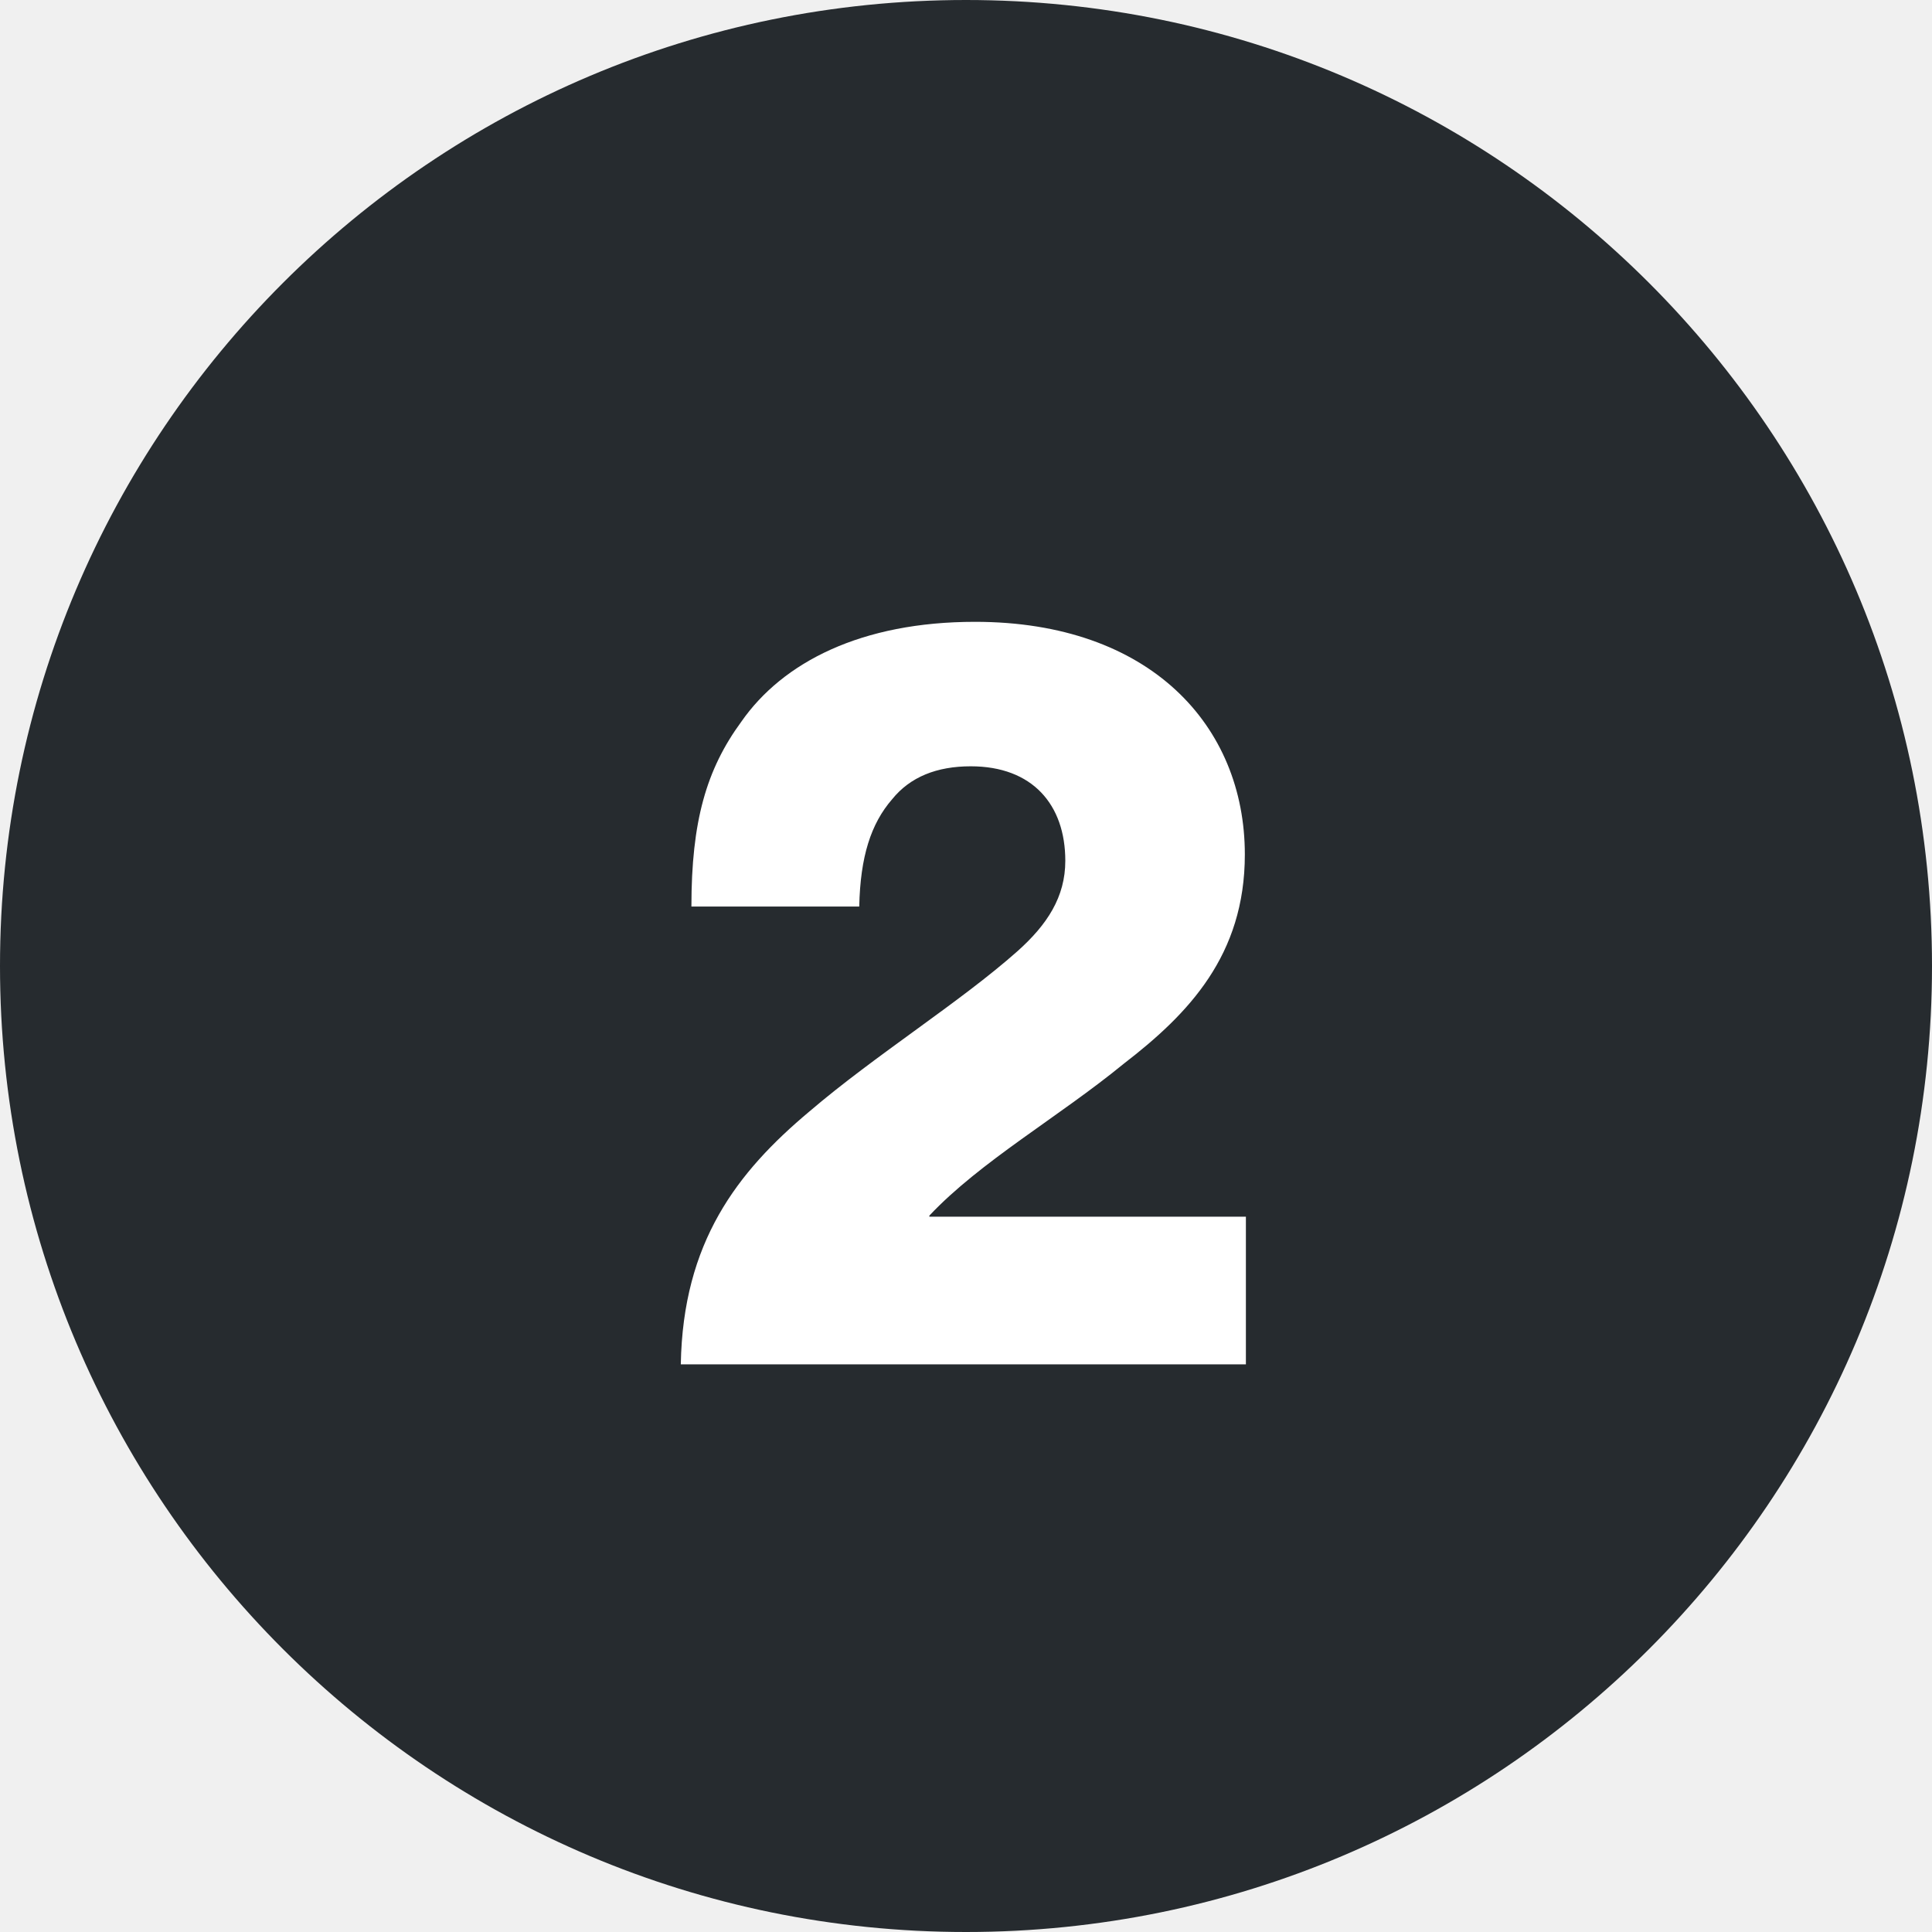
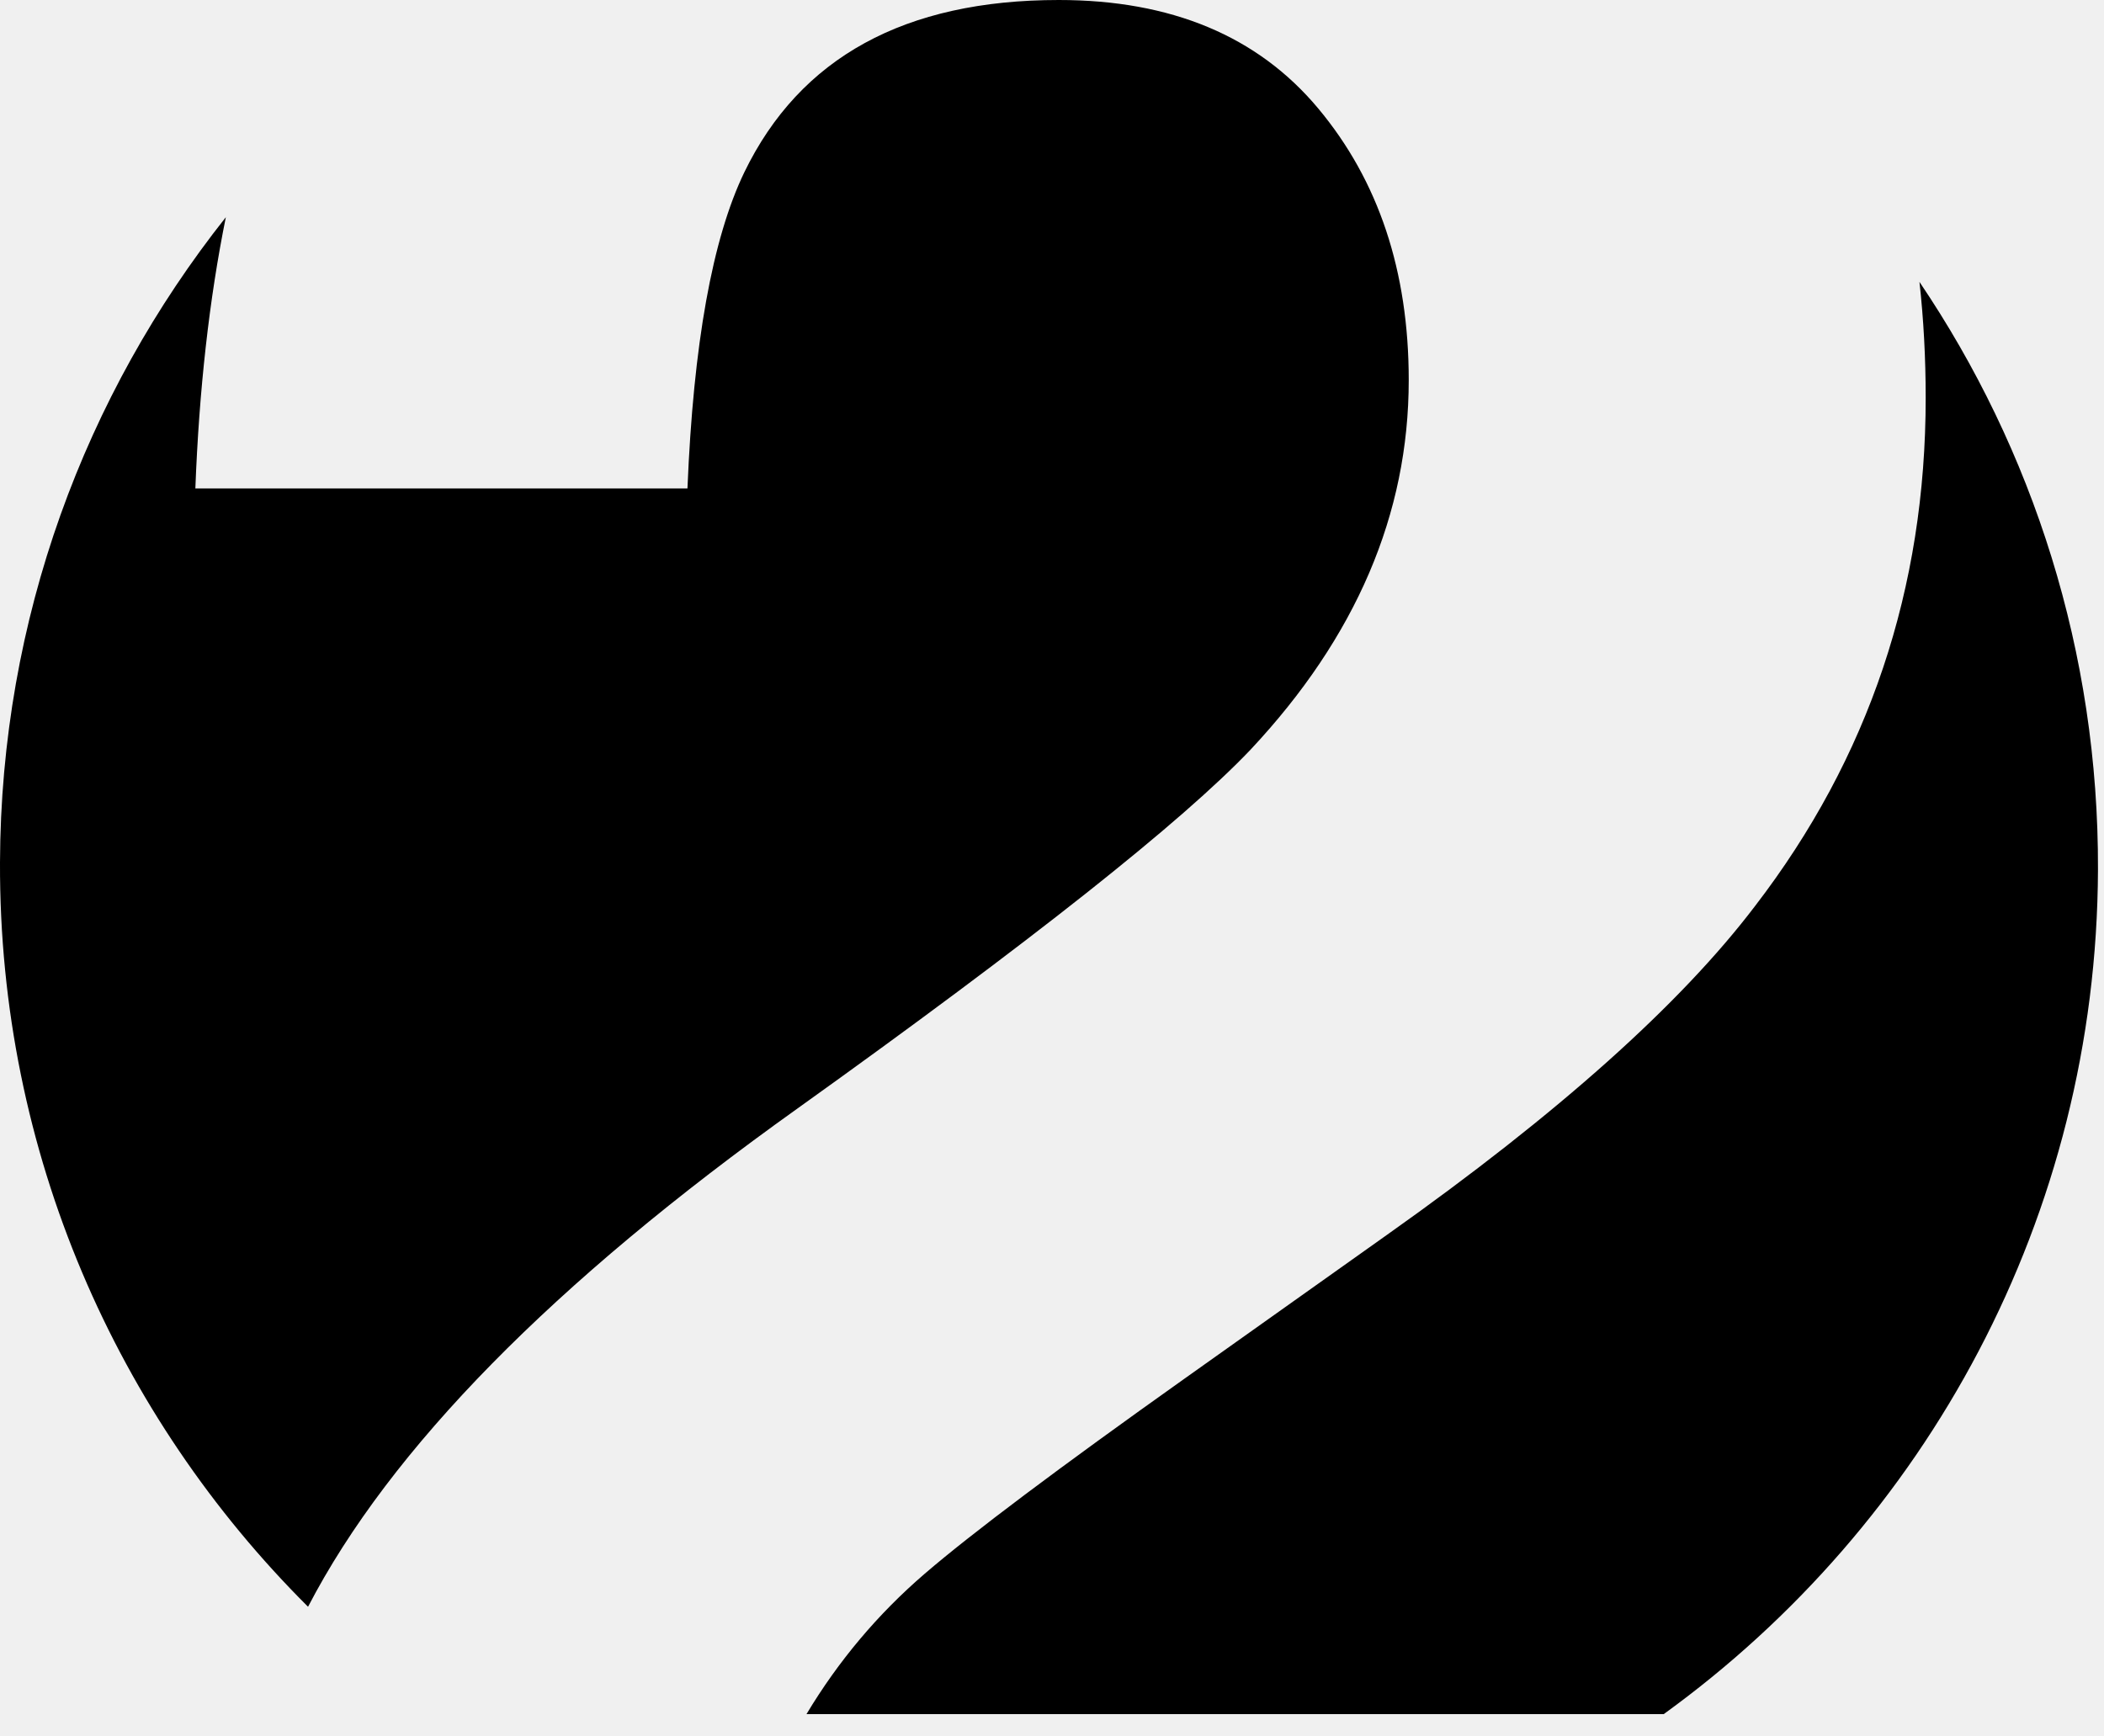
- <svg xmlns="http://www.w3.org/2000/svg" width="55px" height="55px" viewBox="0 0 55 55" version="1.1">
+ <svg xmlns="http://www.w3.org/2000/svg" width="80px" height="66px" viewBox="0 0 80 66" version="1.1">
  <defs />
  <g id="Page-1" stroke="none" stroke-width="1" fill="none" fill-rule="evenodd">
-     <g id="6Deals" transform="translate(-789, -1094)">
-       <g id="Group-9" transform="translate(120, 142)">
-         <g id="nr" transform="translate(669, 952)">
-           <g id="Group-2">
-             <rect id="Rectangle-2" fill="#262B2F" x="0" y="0" width="55" height="55" rx="27.5" />
-             <path d="M19.381,38.84 L35.468,38.84 L35.468,34.637 L26.457,34.637 L26.457,34.606 C27.908,33.064 30.146,31.794 31.991,30.282 C33.835,28.861 35.438,27.198 35.438,24.325 C35.438,20.666 32.747,17.702 27.757,17.702 C24.521,17.702 22.284,18.851 21.104,20.545 C20.106,21.906 19.683,23.387 19.683,25.807 L24.461,25.807 C24.491,24.385 24.794,23.448 25.398,22.752 C25.912,22.117 26.668,21.815 27.636,21.815 C29.39,21.815 30.327,22.904 30.327,24.506 C30.327,25.534 29.813,26.321 28.967,27.077 C27.334,28.528 24.914,30.04 23.04,31.643 C20.983,33.367 19.441,35.362 19.381,38.84 Z" id="1" fill="#FFFFFF" />
-           </g>
-         </g>
-       </g>
+     <g id="Artboard-3" transform="translate(-995, -883)" fill="#000000">
+       <path d="M1067.983,893.719 C1072.294,900.102 1074.798,907.794 1074.771,916.064 C1074.726,929.278 1068.224,940.974 1058.259,948.184 L1025.665,948.184 C1026.881,946.157 1028.379,944.378 1030.157,942.848 C1031.936,941.317 1035.234,938.84 1040.052,935.417 L1047.754,929.946 C1054.238,925.353 1058.899,921.187 1061.736,917.449 C1066.059,911.821 1068.22,905.381 1068.22,898.131 C1068.22,896.613 1068.141,895.142 1067.983,893.719 L1067.983,893.719 Z M1021.139,901.575 C1021.364,896.082 1022.085,892.074 1023.301,889.552 C1025.418,885.184 1029.403,883 1035.256,883 C1039.535,883 1042.822,884.373 1045.119,887.12 C1047.416,889.867 1048.564,893.312 1048.564,897.455 C1048.564,902.544 1046.56,907.227 1042.552,911.505 C1039.94,914.252 1034.199,918.8 1025.327,925.15 C1016.032,931.783 1009.828,938.1 1006.713,944.101 C999.447,936.861 994.962,926.843 995,915.796 C995.031,906.53 998.238,898.01 1003.587,891.26 C1002.957,894.372 1002.571,897.81 1002.428,901.575 L1021.139,901.575 Z" id="nr-2" />
    </g>
  </g>
</svg>
